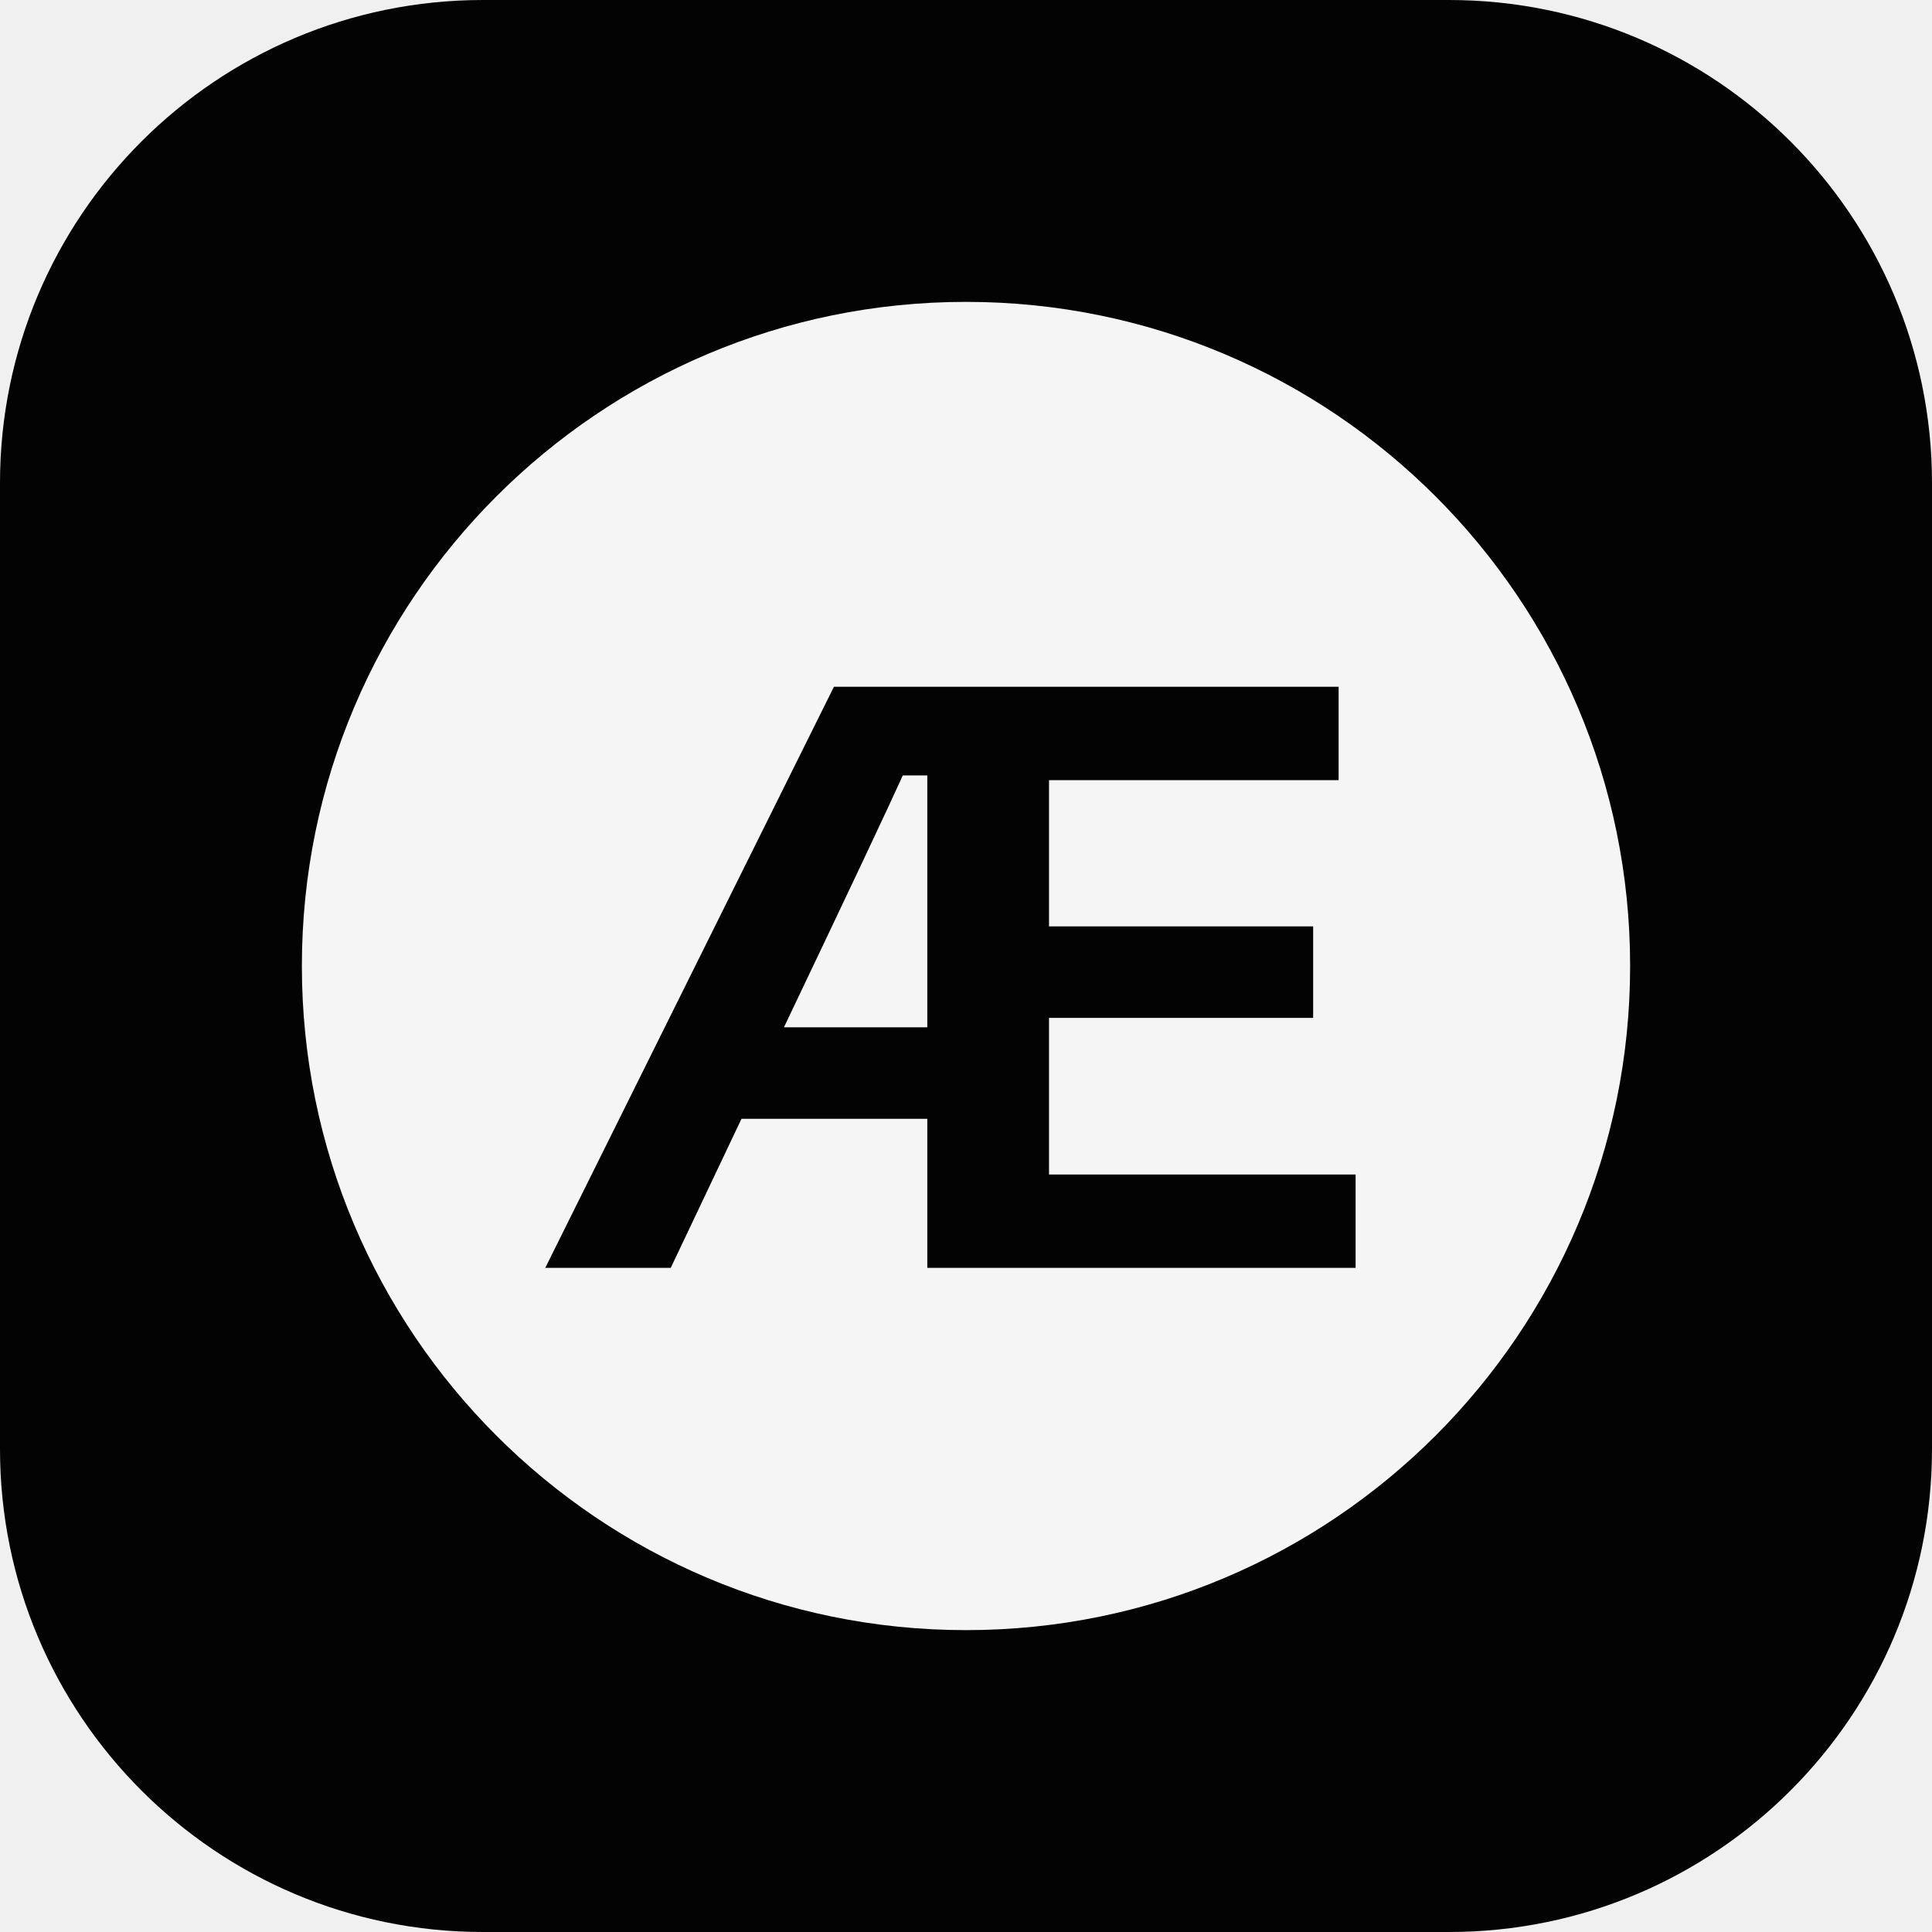
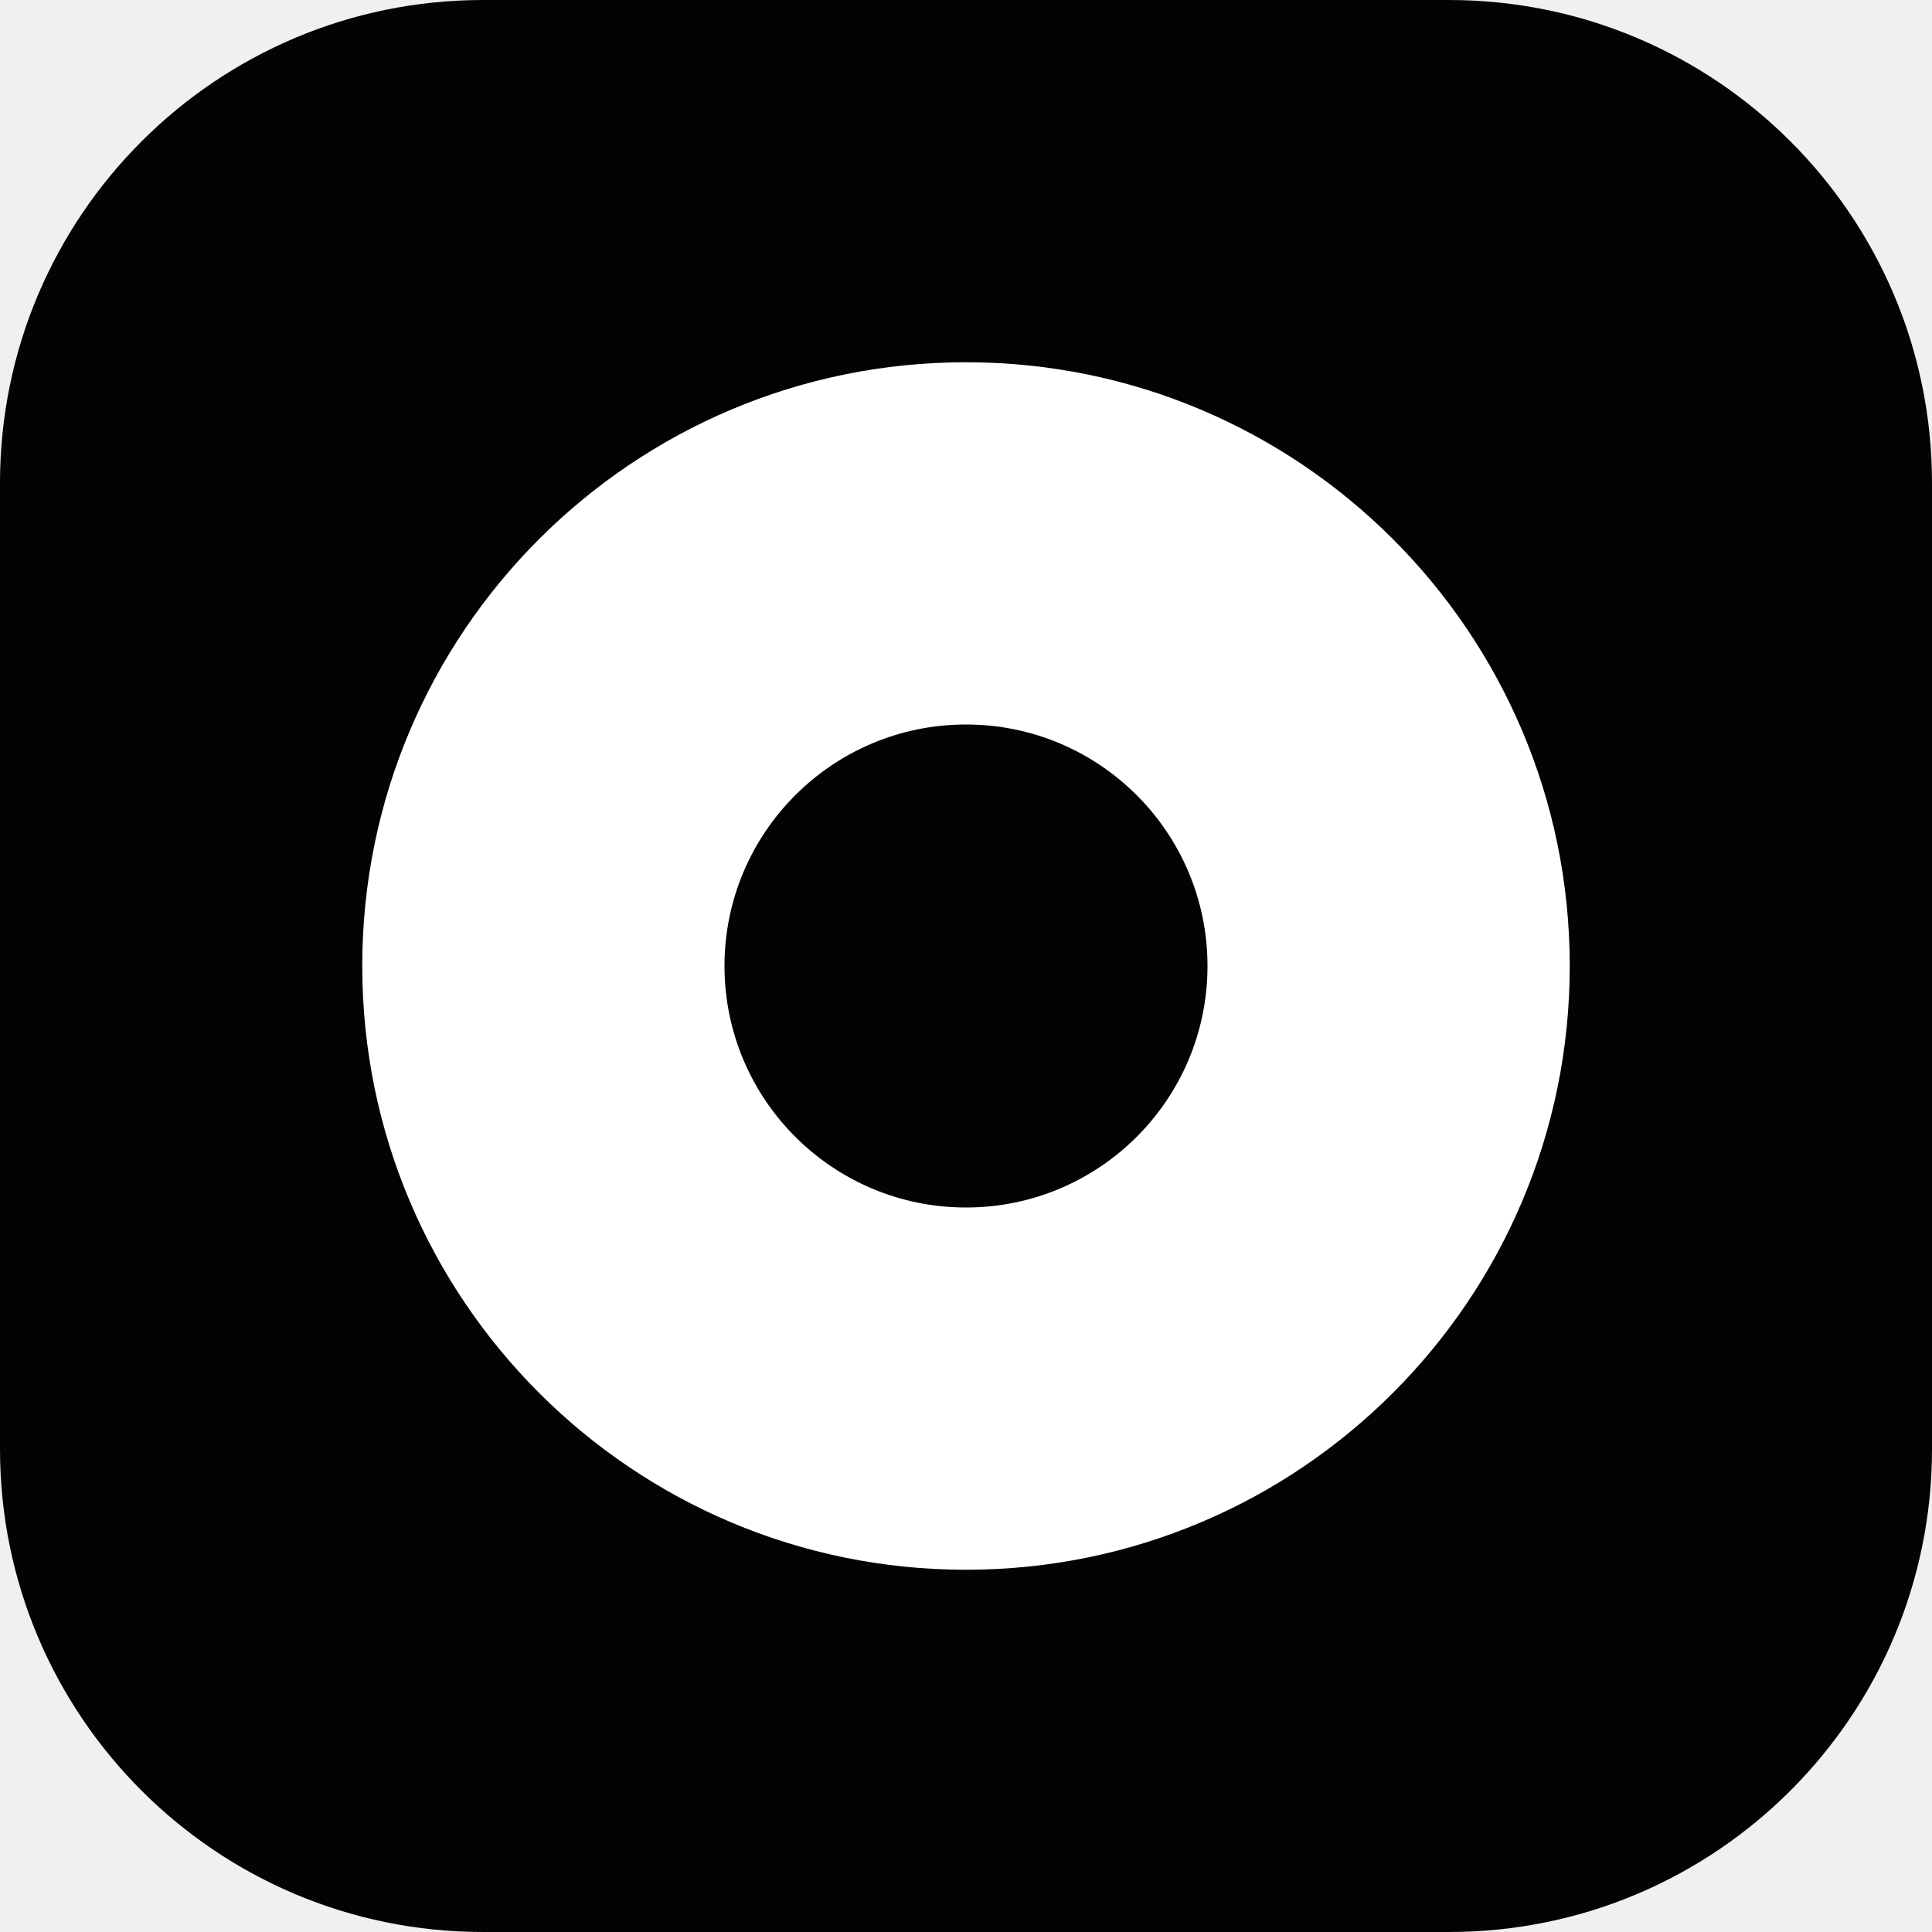
<svg xmlns="http://www.w3.org/2000/svg" width="32" height="32" viewBox="0 0 32 32" fill="none">
  <rect width="32" height="32" rx="8" fill="#030303" />
-   <circle cx="16" cy="16" r="11" fill="#ffffff" opacity="0.96" />
-   <text x="16" y="21" text-anchor="middle" font-family="Arial, Helvetica, sans-serif" font-size="14" font-weight="700" fill="#030303">Æ</text>
+   <circle cx="16" cy="16" r="10" fill="#ffffff" />
+   <circle cx="16" cy="16" r="4" fill="#030303" />
</svg>
